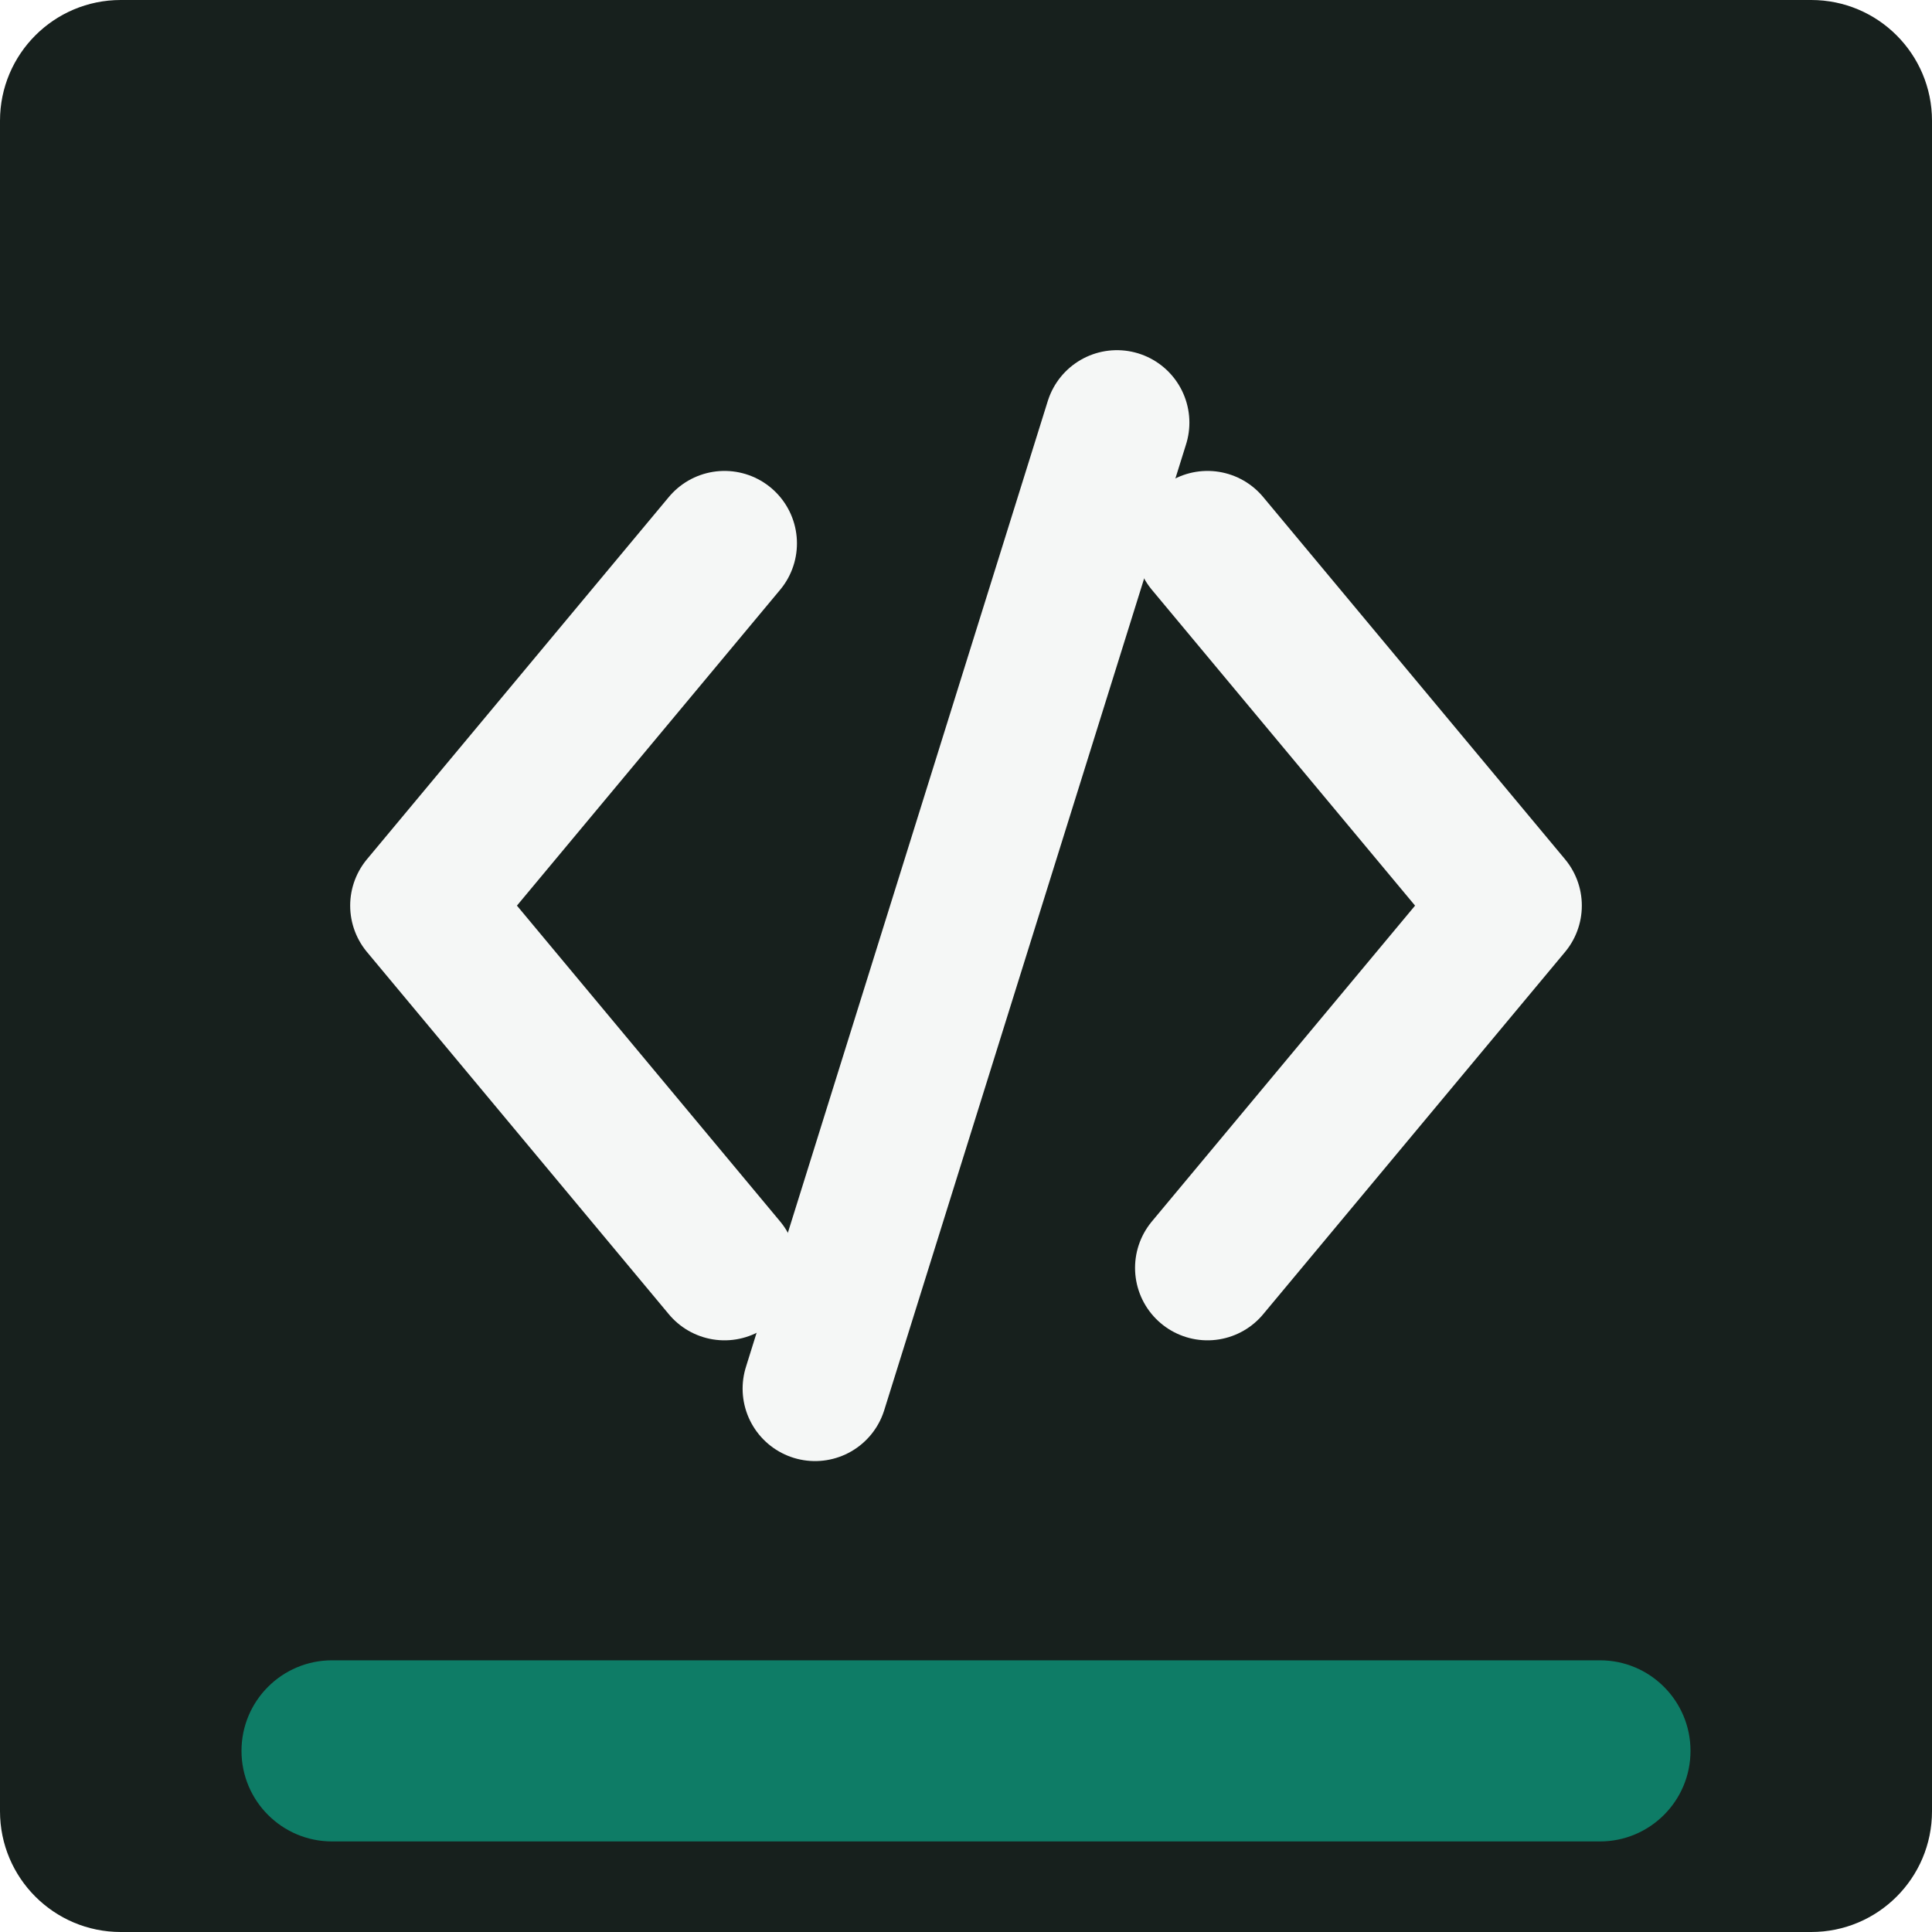
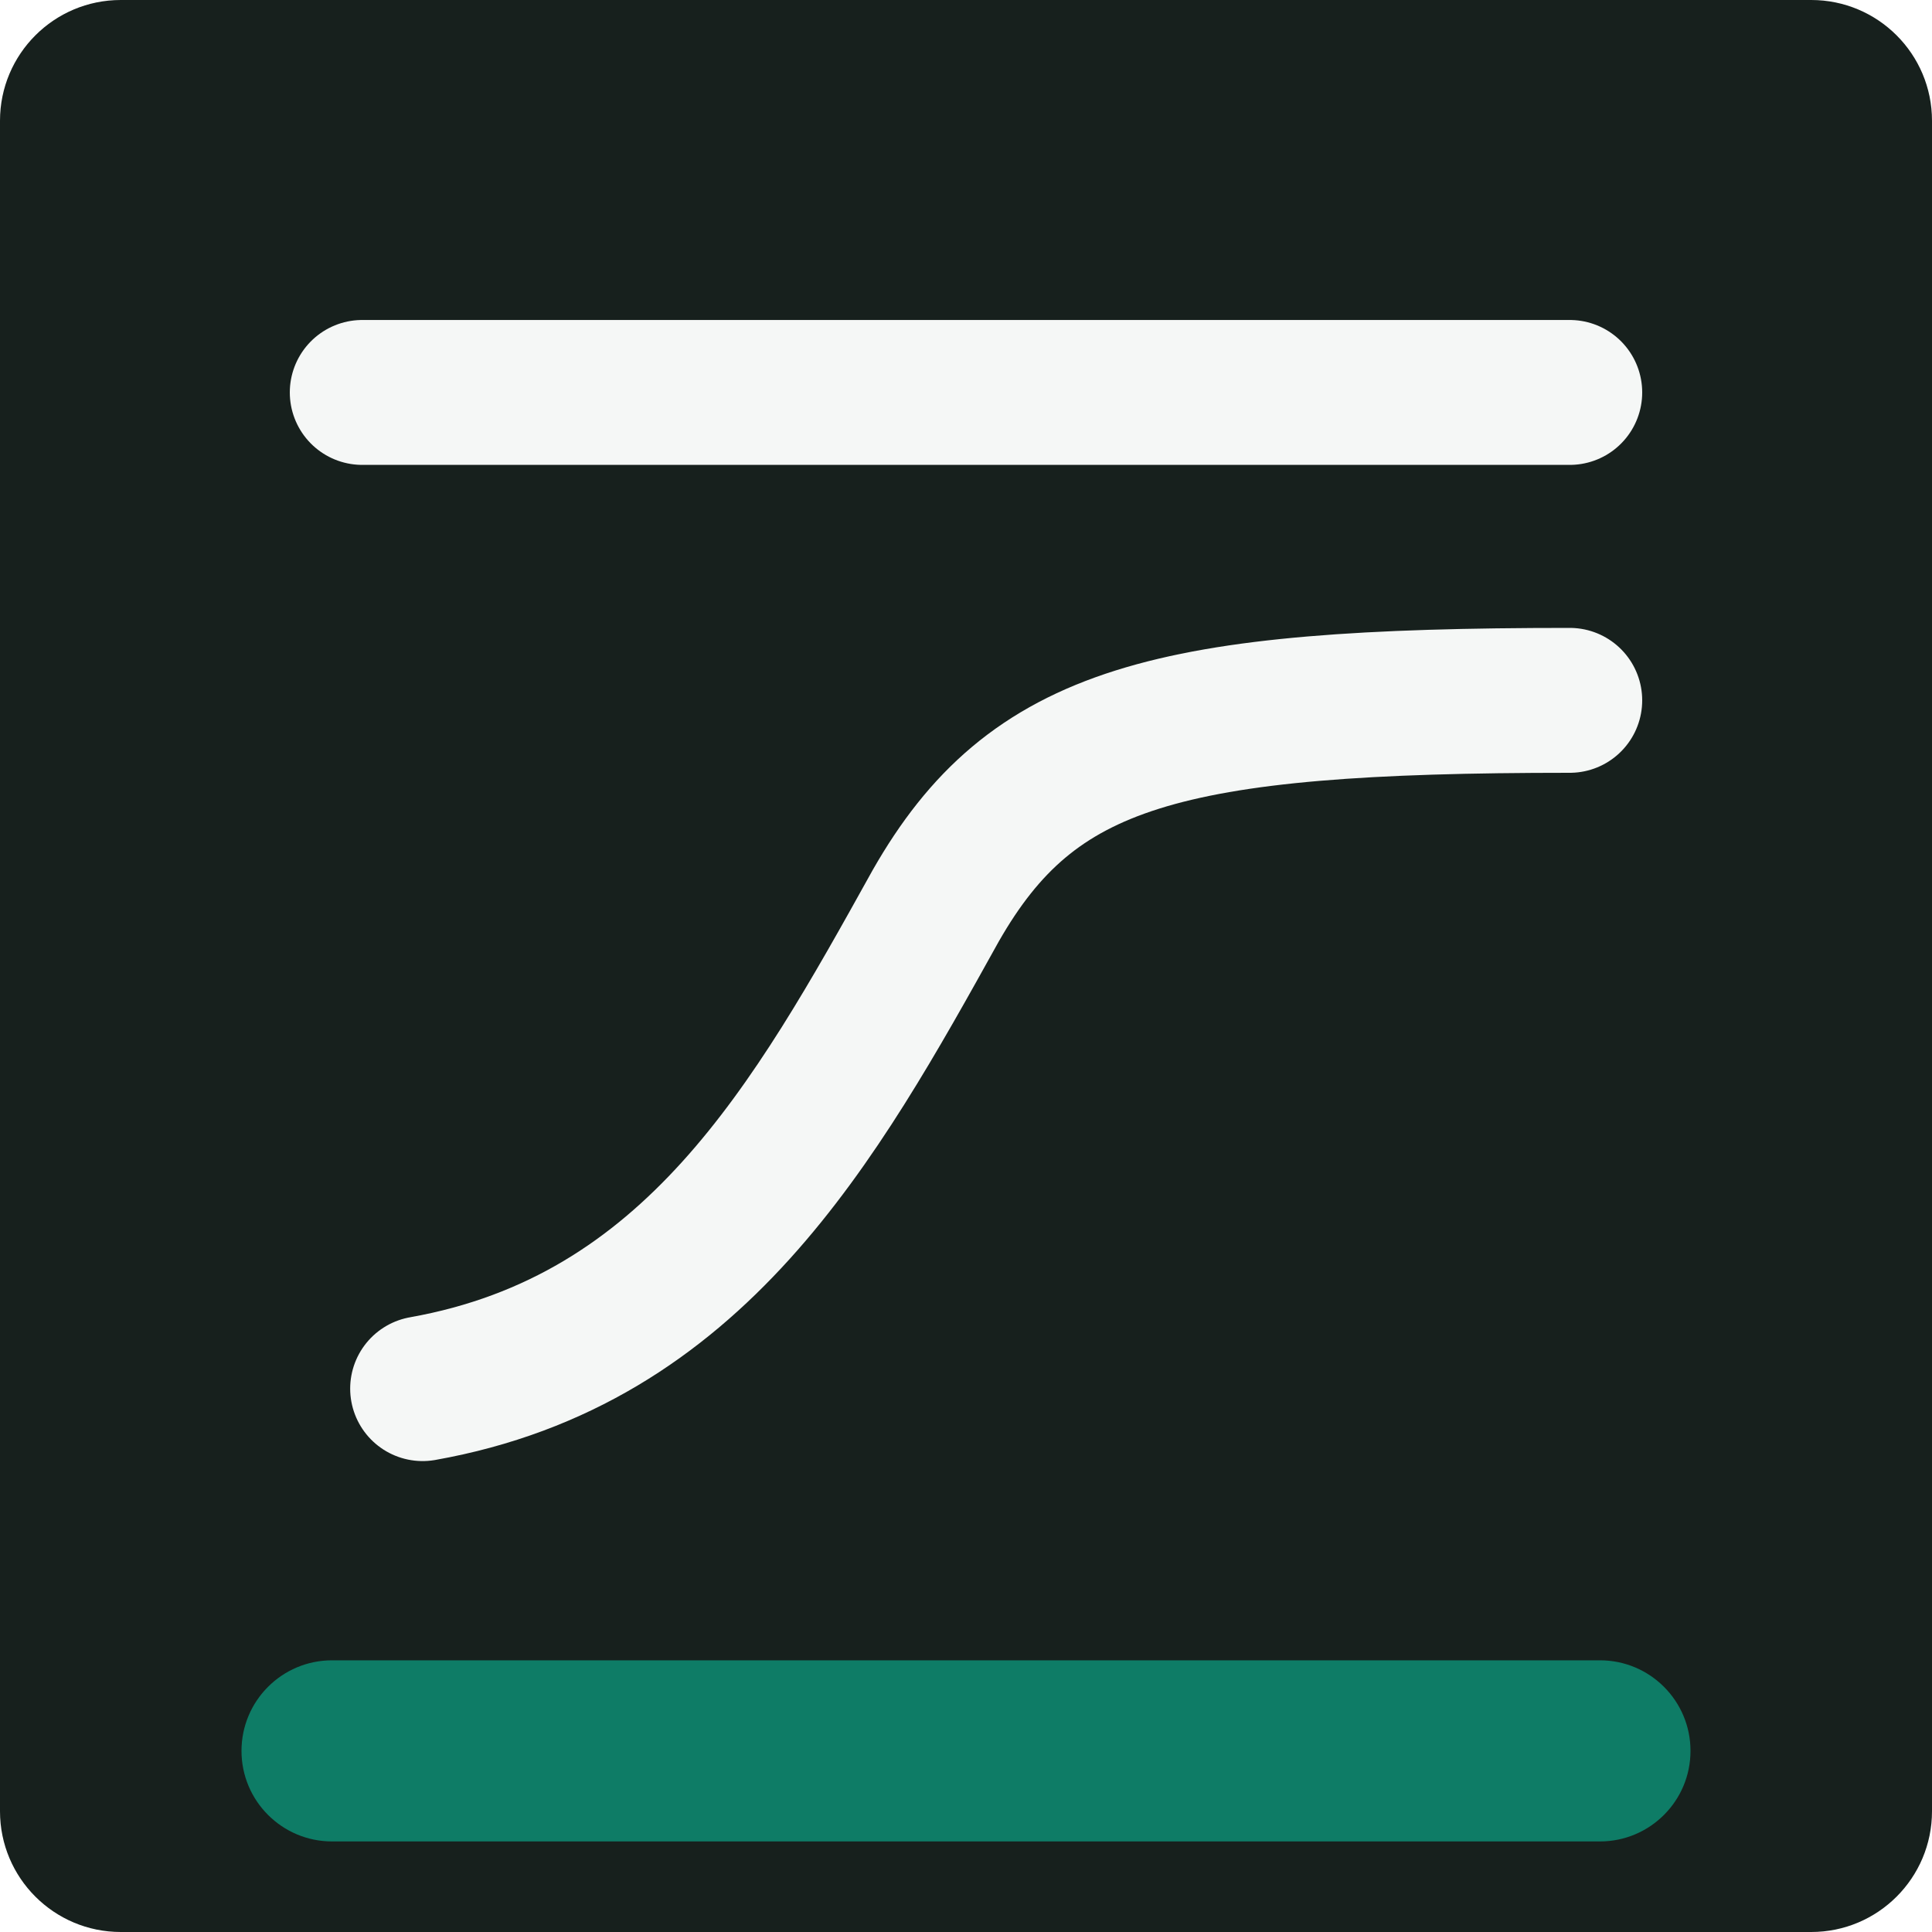
<svg xmlns="http://www.w3.org/2000/svg" viewBox="0 0 32 32" role="img" aria-label="Koray Öner">
  <style>
    .fv-kap { fill: #17201d }
    .fv-sem { stroke: #f5f7f6 }
    @media (prefers-color-scheme: dark) {
      .fv-kap { fill: #e8eceb }
      .fv-sem { stroke: #14181d }
    }
  </style>
  <rect class="fv-kap" width="32" height="32" rx="2" />
  <g class="fv-sem" transform="translate(4 3)" fill="none" stroke-width="2.4" stroke-linecap="round" stroke-linejoin="round">
-     <path d="M8 6 3 12l5 6" />
-     <path d="M16 6l5 6-5 6" />
-     <path d="M14.5 4 9.5 20" />
+     <path d="M2 3.5h20" />
+     <path d="M3 20c4.5-.8 6.5-4.4 8.5-8 1.6-2.8 3.8-3.4 10.5-3.4" />
  </g>
  <rect class="fv-vurgu" x="4" y="27.5" width="24" height="3" rx="1.5" fill="#0e7c66" />
</svg>
